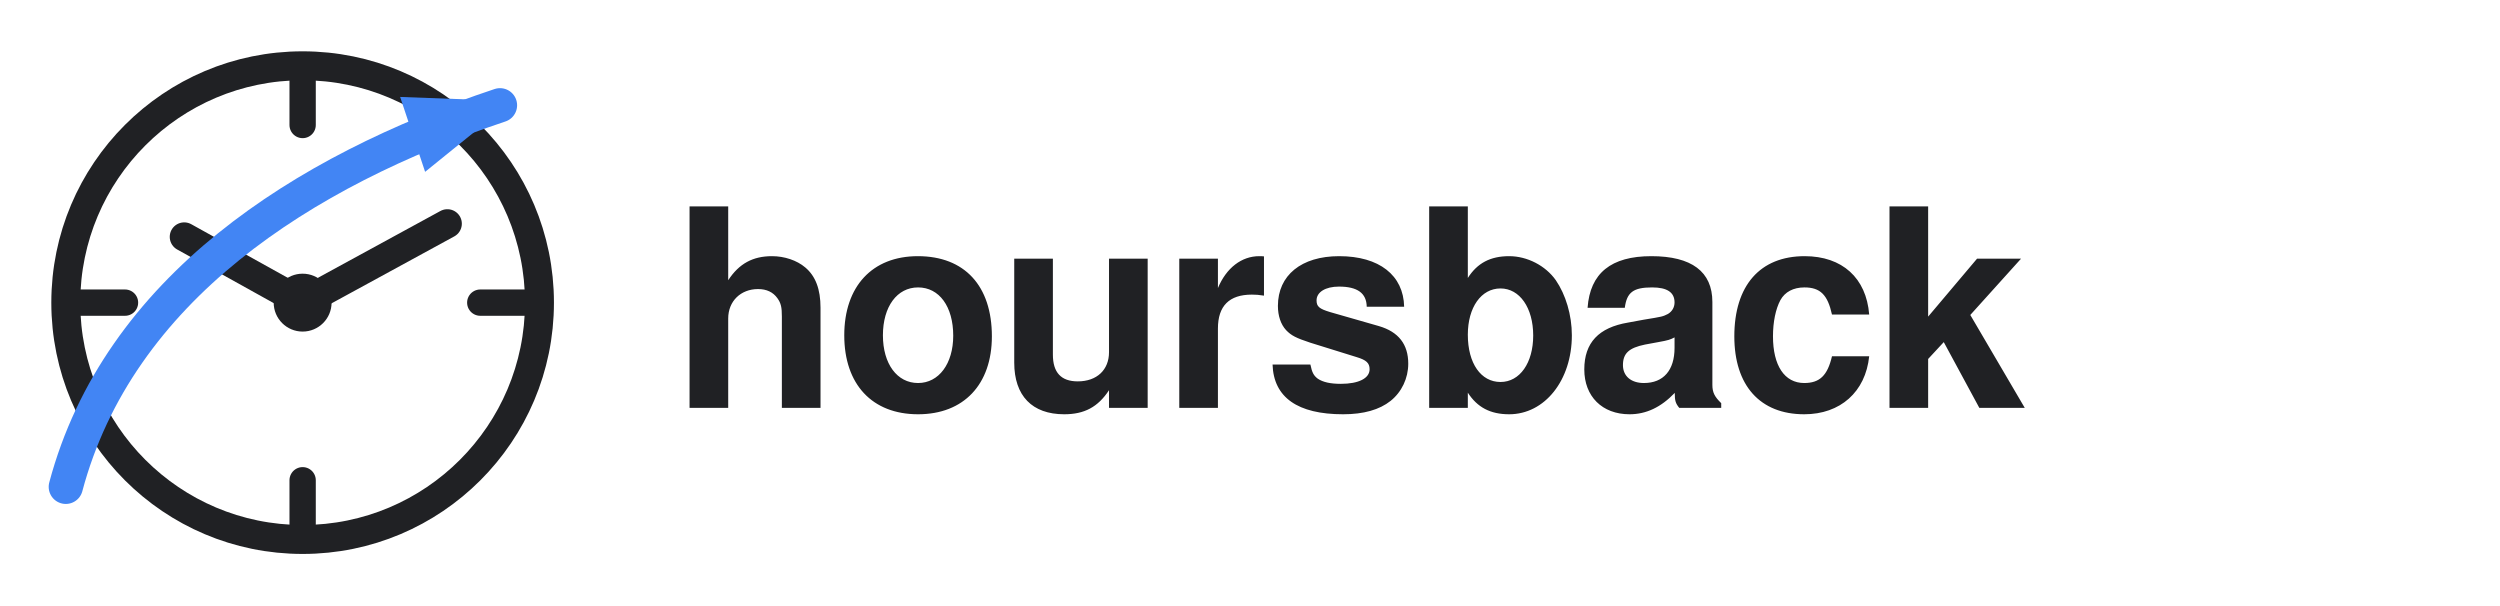
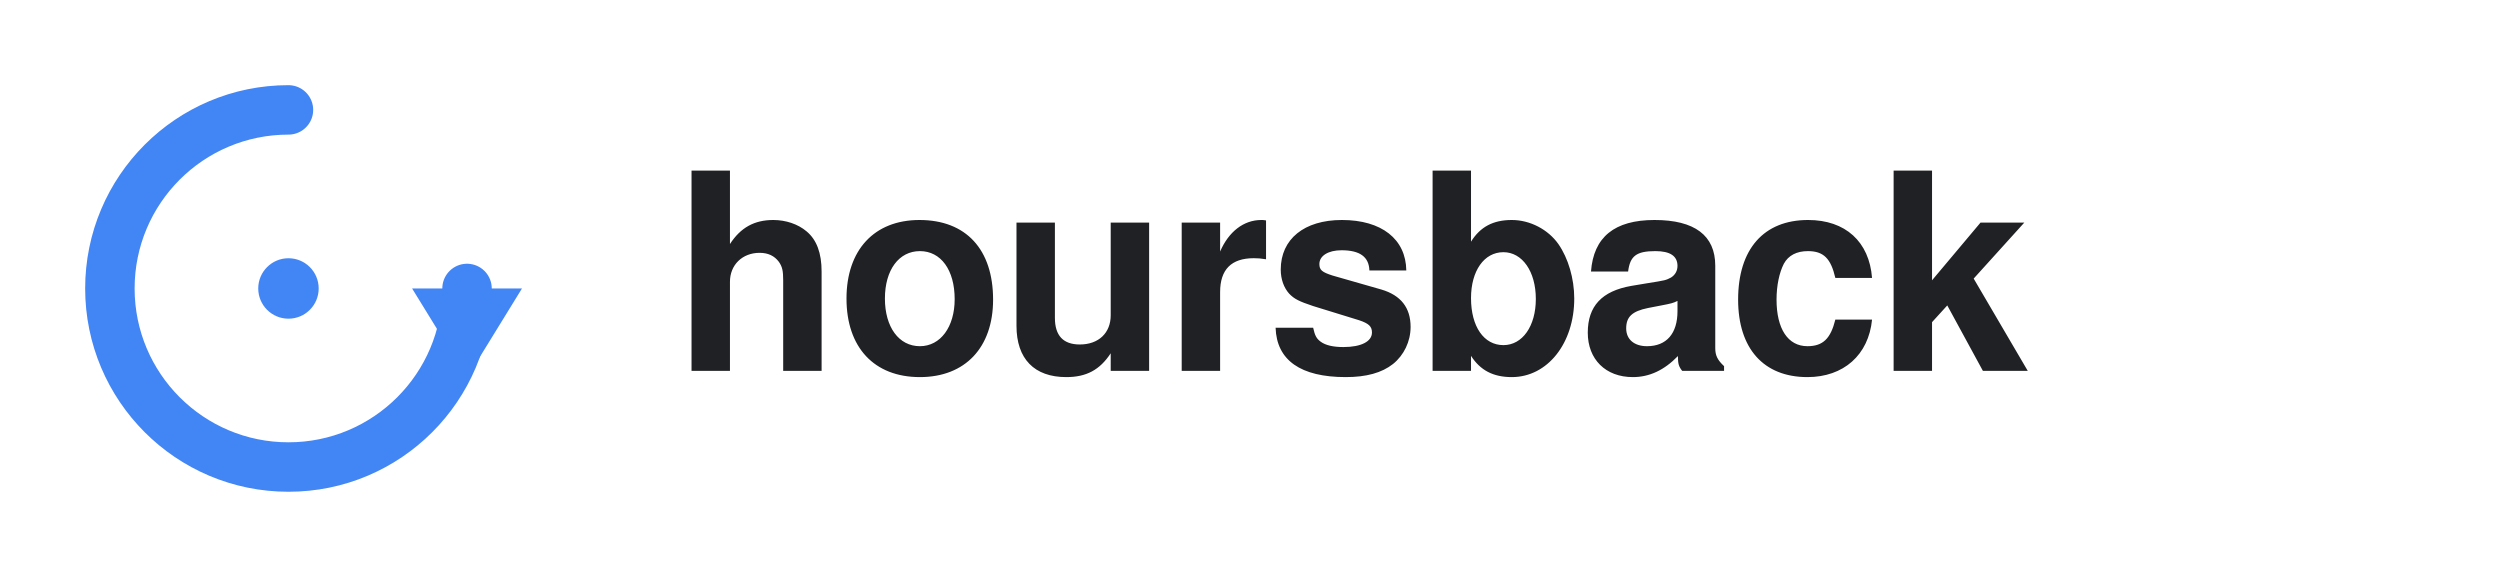
- <svg xmlns="http://www.w3.org/2000/svg" viewBox="0 0 190 46" fill="none">
-   <defs>
-     <marker id="swoosh-arrow" markerWidth="8" markerHeight="6" refX="7" refY="3" orient="auto" markerUnits="userSpaceOnUse">
-       <polygon points="0 0, 8 3, 0 6" fill="#4285F4" />
-     </marker>
-   </defs>
-   <circle cx="23" cy="23" r="18" stroke="#202124" stroke-width="2.2" />
-   <line x1="23" y1="5.5" x2="23" y2="9.5" stroke="#202124" stroke-width="2" stroke-linecap="round" />
-   <line x1="40.5" y1="23" x2="36.5" y2="23" stroke="#202124" stroke-width="2" stroke-linecap="round" />
-   <line x1="23" y1="40.5" x2="23" y2="36.5" stroke="#202124" stroke-width="2" stroke-linecap="round" />
-   <line x1="5.5" y1="23" x2="9.5" y2="23" stroke="#202124" stroke-width="2" stroke-linecap="round" />
-   <line x1="23" y1="23" x2="14" y2="18" stroke="#202124" stroke-width="2.2" stroke-linecap="round" />
-   <line x1="23" y1="23" x2="34" y2="17" stroke="#202124" stroke-width="2.2" stroke-linecap="round" />
-   <circle cx="23" cy="23" r="2.2" fill="#202124" />
-   <path d="M 5,37 C 9,22 23,13 38,8" stroke="#4285F4" stroke-width="2.6" stroke-linecap="round" marker-end="url(#swoosh-arrow)" />
-   <text x="51" y="31" font-family="-apple-system, BlinkMacSystemFont, 'Segoe UI', Helvetica, Arial, sans-serif" font-weight="700" font-size="21" fill="#202124" letter-spacing="-0.4">hoursback</text>
+ <svg xmlns="http://www.w3.org/2000/svg" viewBox="0 0 182 42" fill="none">
+   <path d="M 21,8 A 13,13 0 1,0 34,21" stroke="#4285F4" stroke-width="3.6" stroke-linecap="round" />
+   <polygon points="30,21 38,21 34,27.5" fill="#4285F4" />
+   <circle cx="21" cy="21" r="2.2" fill="#4285F4" />
+   <text x="49" y="27" font-family="-apple-system, BlinkMacSystemFont, 'Segoe UI', Helvetica, Arial, sans-serif" font-weight="600" font-size="20" fill="#202124" letter-spacing="-0.3">hoursback</text>
</svg>
